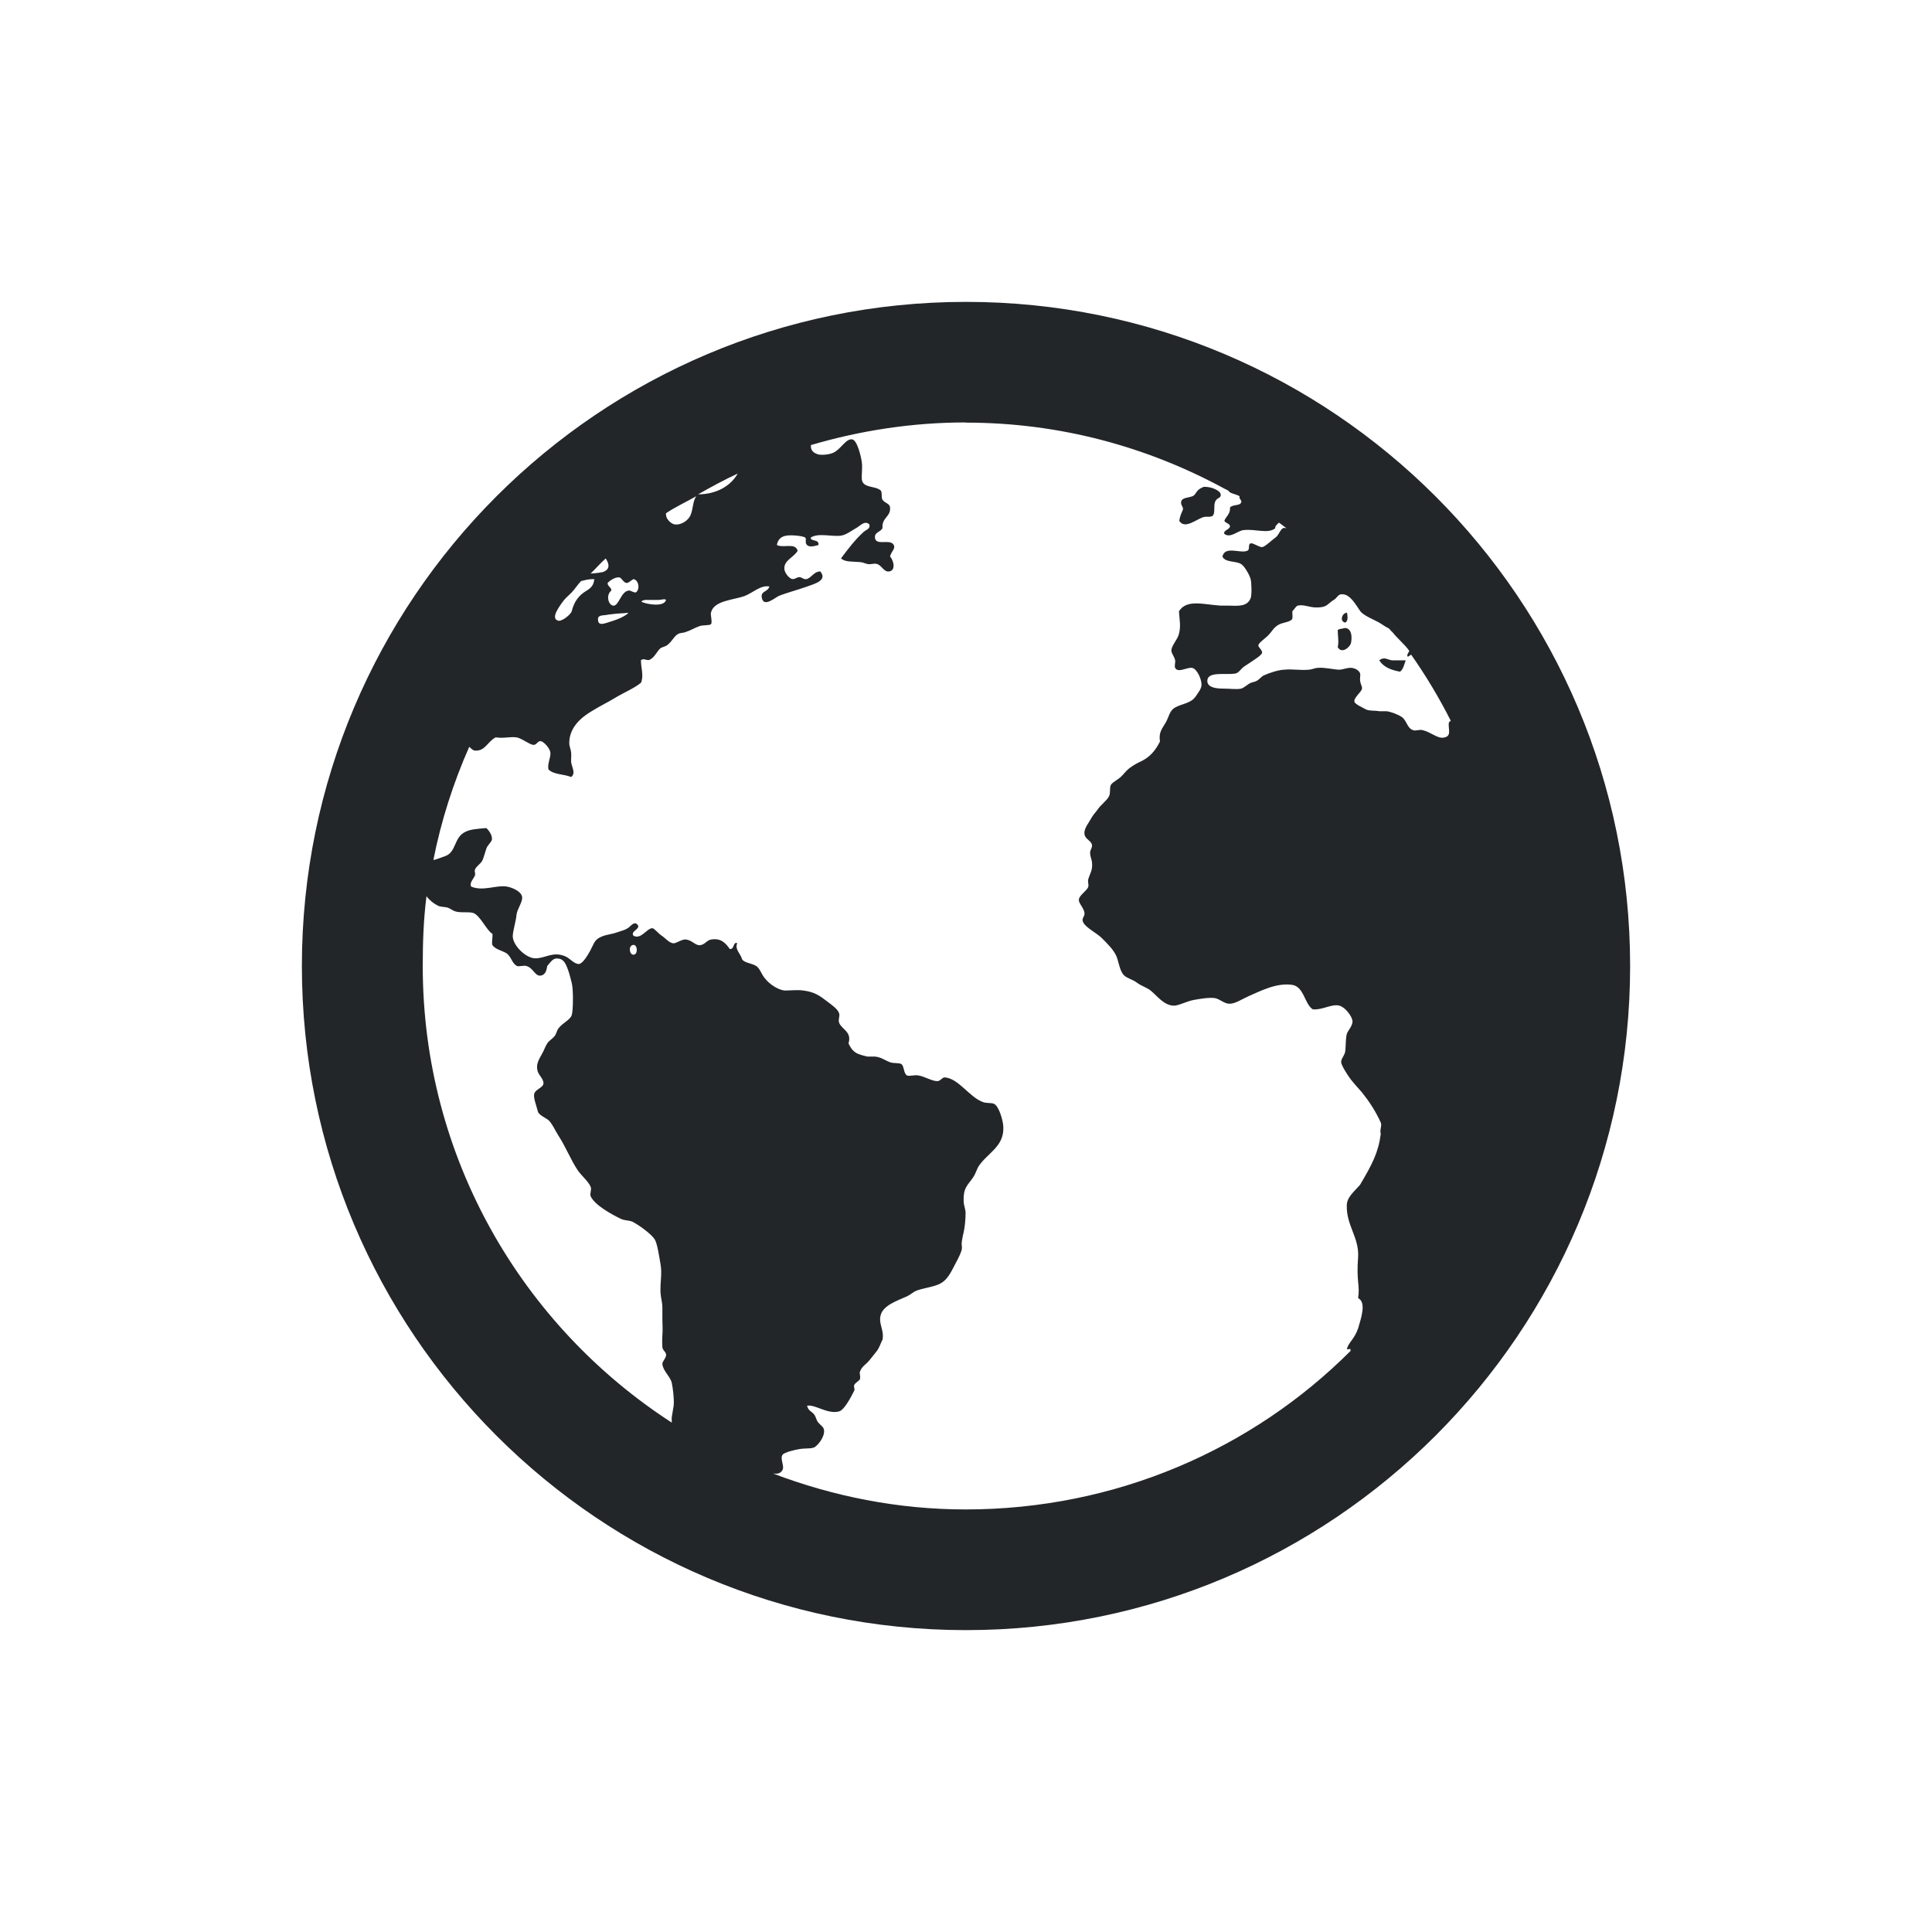
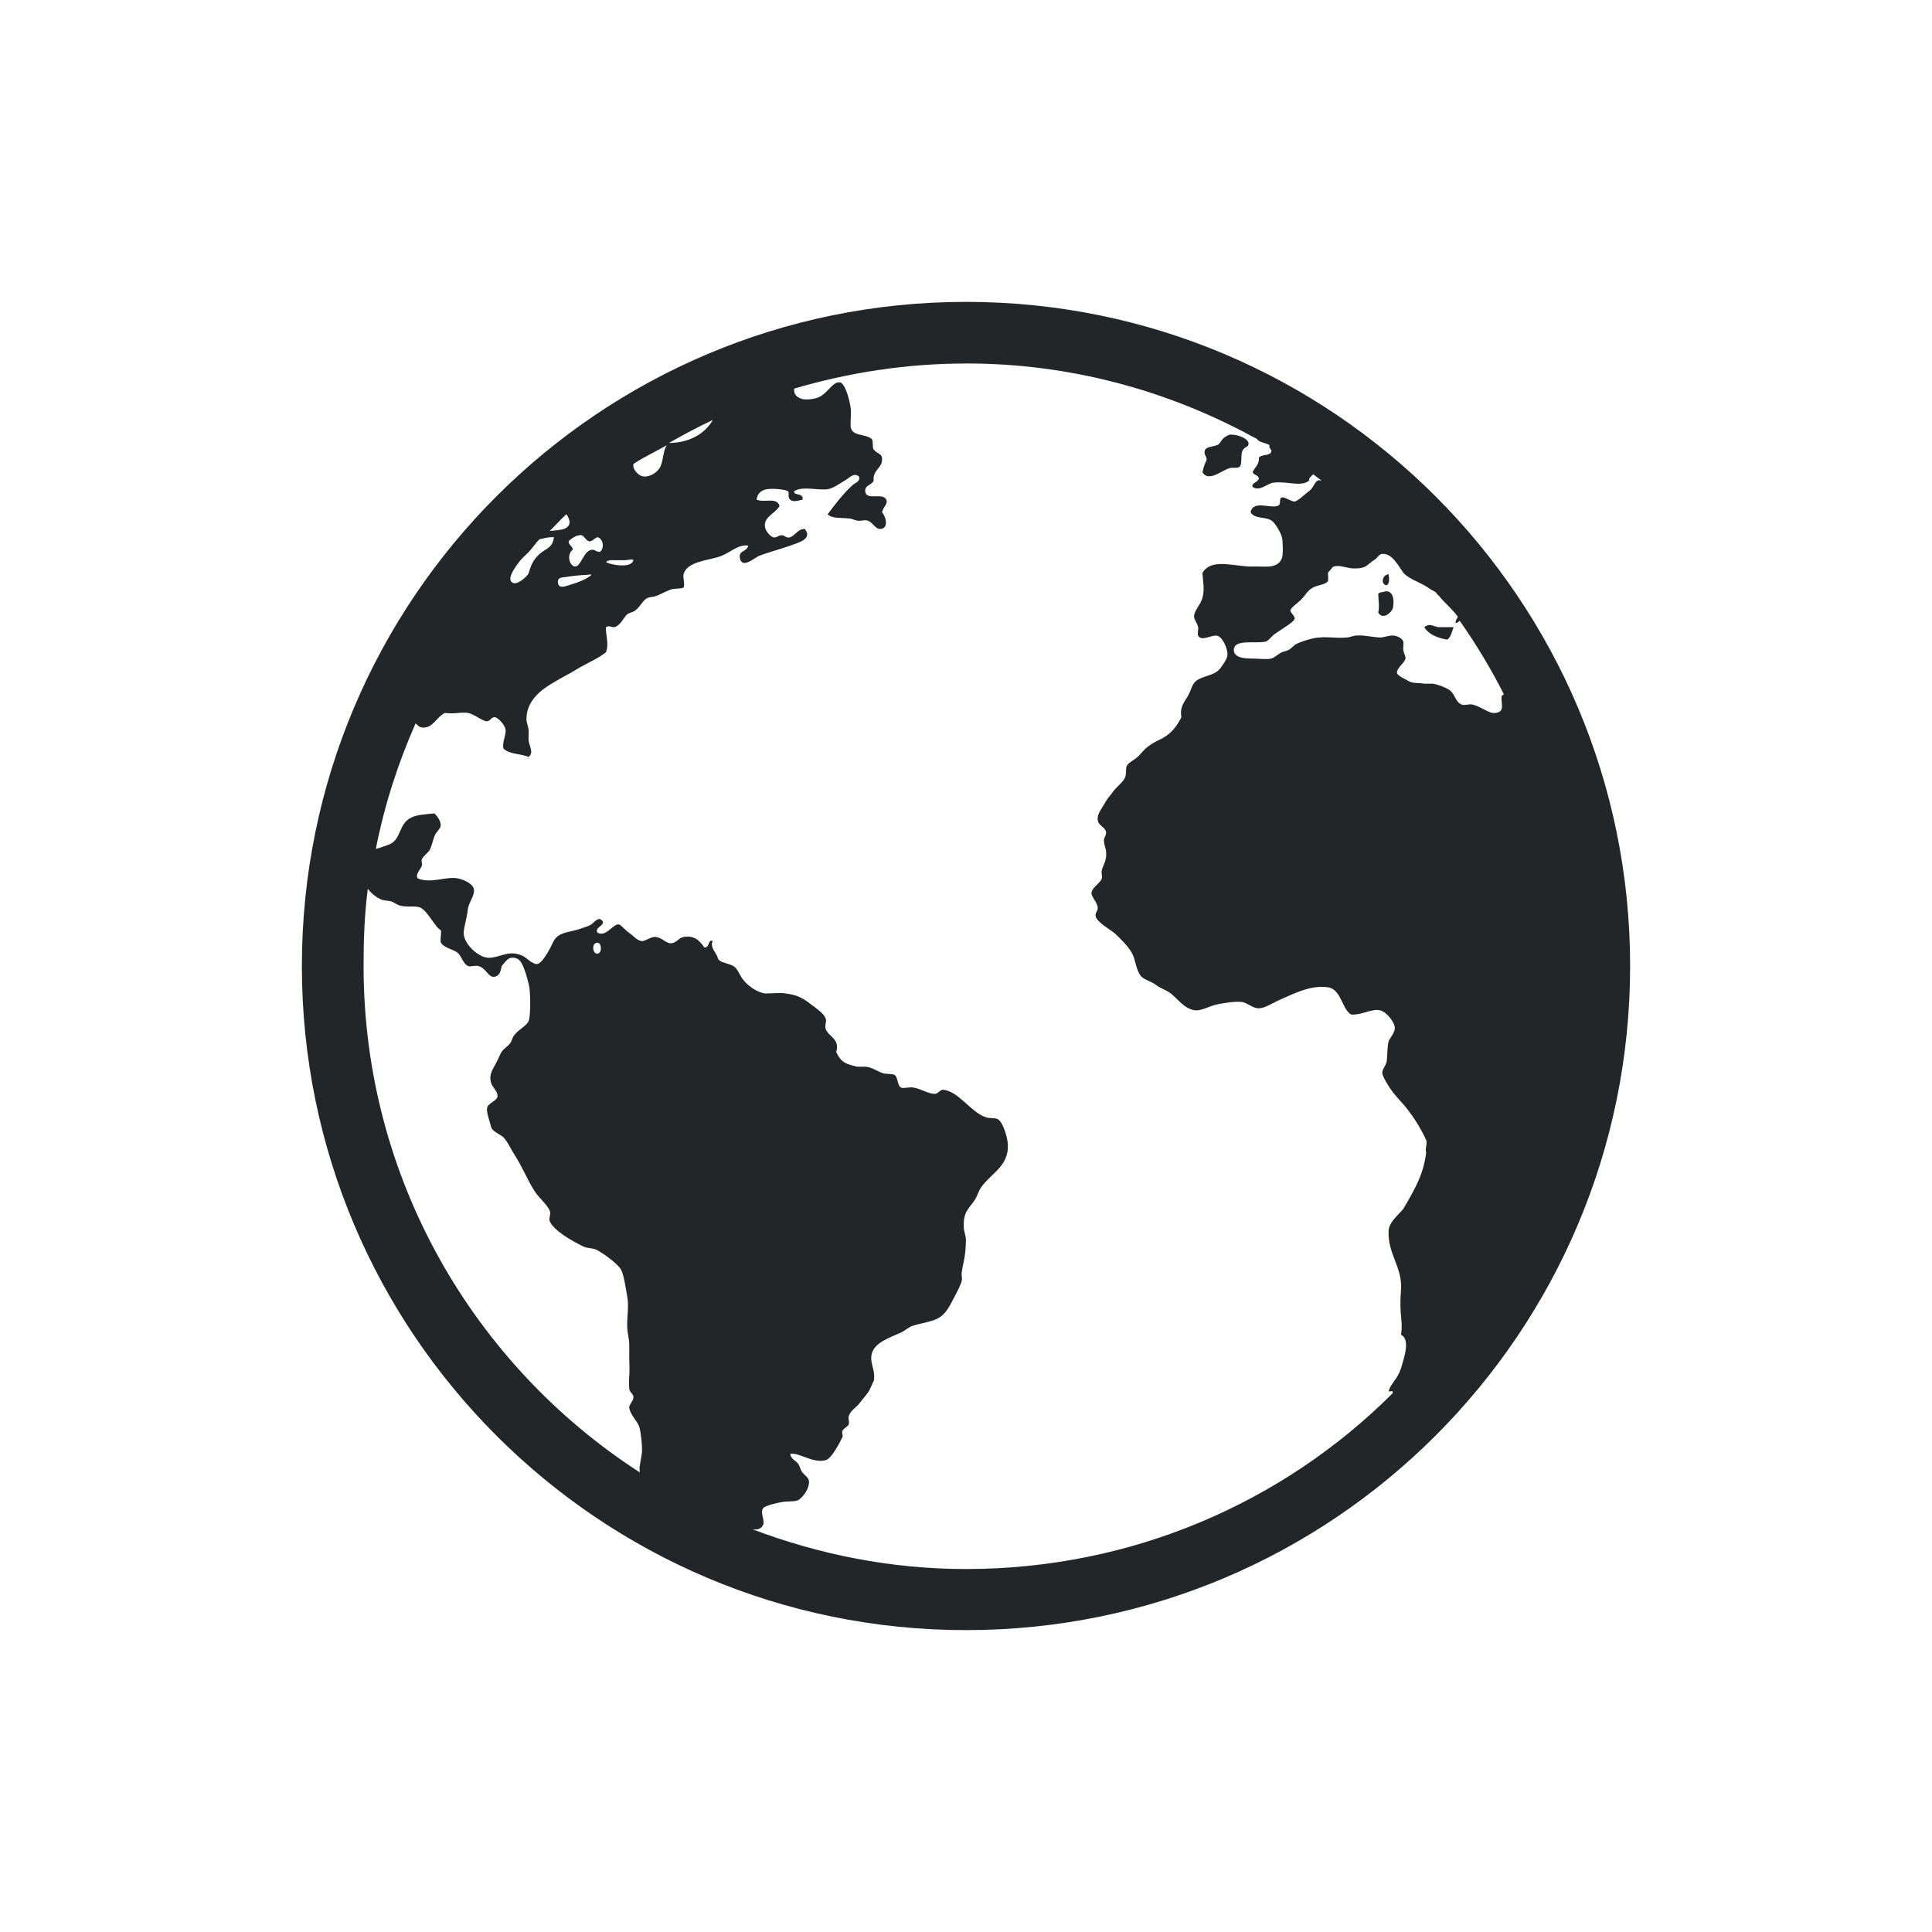
<svg xmlns="http://www.w3.org/2000/svg" viewBox="0 0 32 32">
-   <path d="m16 5c-6.075 0-11 4.925-11 11s4.925 11 11 11c6.075 0 11-4.925 11-11s-4.925-11-11-11zm0 2c1.553 0 3.006.401 4.281 1.094.02.011.042.02.062.031.011.011.016.023.031.031.049.027.108.034.156.062.005.003-.005.029 0 .031.009.021.035.044.031.062-.015.076-.137.037-.188.094.008.107-.066.149-.094.219.017.045.086.04.094.094-.01.059-.116.063-.094.125.099.077.219-.05.312-.062.205-.026.405.068.531-.031-.007-.039.036-.068.062-.094.042.03.083.063.125.094-.022-.005-.045-.011-.062 0-.051.034-.066.116-.125.156-.043.029-.175.156-.219.156-.052 0-.15-.074-.188-.062-.055.018.001.102-.062.125-.121.043-.364-.088-.406.094.052.104.222.066.312.125.058.036.141.188.156.25.014.052.021.258 0 .312-.056.146-.207.129-.375.125h-.125c-.285-.019-.56-.11-.688.094.01.155.034.24 0 .375-.025.099-.129.195-.125.281.003.044.051.097.062.156.007.032-.015.096 0 .125.047.091.197-.014.281 0 .081.014.158.189.156.281-.001.063-.053.127-.094.188-.08.122-.23.122-.344.188-.096.054-.1.155-.156.25-.06.102-.119.164-.094.312-.082.162-.173.267-.344.344-.051.023-.111.061-.156.094-.037.026-.073.066-.125.125-.065.072-.153.101-.188.156-.026.043-.002.131-.031.188-.04.077-.137.142-.188.219-.023.036-.066.077-.094.125-.058.106-.135.188-.125.281.01.091.118.109.125.188.005.044-.034.077-.031.125.001.07.026.103.031.156.014.136-.036.188-.062.281-.012.044.011.09 0 .125-.022.069-.155.139-.156.219-.001.058.088.138.094.219.003.055-.041.074-.031.125.019.1.234.203.312.281.103.103.205.203.25.312.037.092.052.242.125.312.054.051.15.07.219.125.065.049.151.072.219.125.111.088.228.262.406.25.093-.014.207-.076.312-.094.109-.019.234-.042.344-.031.084.014.162.098.25.094.092 0 .208-.08.312-.125.181-.078.455-.226.719-.188.201.029.205.318.344.406.162.014.308-.093.438-.062.096.023.209.173.219.25.01.08-.081.171-.094.219-.025.107-.012.244-.031.312-.015.052-.064.103-.062.156 0 .048.107.218.156.281.06.077.115.136.188.219.12.15.225.309.312.5.023.051-.022.122 0 .188-.04.308-.142.503-.344.844-.095.11-.221.206-.219.344-.007.33.203.525.188.844-.033.429.033.458 0 .688.144.073.043.347 0 .5-.062.181-.153.223-.188.344.019.008.041-.004.062 0-.006.006.006.026 0 .031-1.629 1.629-3.89 2.625-6.375 2.625-1.123 0-2.197-.218-3.188-.594.065.006.122.004.156-.062.034-.063-.047-.185 0-.25.032-.043.213-.083.281-.094.098-.016.195-.002.25-.031.06-.04.166-.167.156-.281-.005-.054-.053-.077-.094-.125-.034-.04-.038-.087-.062-.125-.043-.065-.106-.065-.125-.156.132-.026.34.147.531.094.091-.026.207-.259.25-.344.014-.026-.014-.062 0-.094.017-.036.088-.074.094-.094.014-.05-.011-.094 0-.125.033-.093.101-.119.156-.188.041-.052.085-.104.125-.156.043-.056.065-.138.094-.188.028-.168-.071-.259-.031-.406.044-.165.277-.238.438-.312.055-.026.111-.076.156-.094.11-.038.242-.056.344-.094.172-.063.227-.218.312-.375.04-.074.086-.167.094-.219.007-.048-.01-.069 0-.125.008-.055.016-.096.031-.156.019-.08.031-.223.031-.312 0-.073-.029-.123-.031-.188-.012-.238.068-.276.156-.406.044-.065.062-.141.094-.188.148-.221.425-.322.406-.656-.007-.11-.075-.341-.156-.375-.047-.021-.12-.003-.188-.031-.217-.081-.4-.39-.625-.406-.048 0-.071.062-.125.062-.089 0-.214-.08-.312-.094-.063-.014-.15.018-.188 0-.058-.027-.047-.156-.094-.188-.037-.025-.131-.009-.188-.031-.091-.034-.146-.084-.25-.094h-.125c-.058-.014-.134-.03-.188-.062-.066-.04-.098-.099-.125-.156.06-.198-.116-.23-.156-.344-.019-.054.018-.108 0-.156-.023-.069-.113-.131-.188-.188-.133-.102-.215-.164-.406-.188-.084-.014-.211 0-.312 0-.107-.014-.233-.096-.312-.188-.077-.089-.089-.176-.156-.219-.065-.041-.175-.05-.219-.094-.019-.019-.012-.018-.031-.062-.032-.066-.104-.139-.062-.219-.073-.037-.044.106-.125.094-.071-.102-.15-.185-.312-.156-.074.014-.101.089-.188.094-.071 0-.125-.08-.219-.094-.071-.014-.169.069-.219.062-.078-.015-.116-.077-.188-.125-.052-.034-.127-.126-.156-.125-.092 0-.185.192-.312.125-.062-.078.137-.114.062-.188-.055-.056-.111.034-.156.062-.051.034-.1.041-.156.062-.126.047-.214.041-.312.094-.091.047-.104.125-.156.219-.043.077-.124.215-.188.219-.077 0-.15-.095-.219-.125-.21-.091-.325.029-.5.031-.162 0-.383-.224-.375-.375.005-.092.05-.228.062-.344.008-.091.092-.198.094-.281.001-.111-.177-.175-.25-.188-.172-.032-.397.084-.594 0-.037-.062.041-.127.062-.188.012-.034-.012-.054 0-.094.022-.058.098-.095.125-.156.021-.047.042-.128.062-.188.023-.067.088-.11.094-.156.007-.062-.044-.146-.094-.188-.153.014-.257.019-.344.062-.198.091-.146.342-.344.406-.053.017-.122.048-.188.062.129-.654.331-1.28.594-1.875.03.025.057.059.094.062.169.014.205-.146.344-.219.143.021.215-.014.344 0 .088.014.213.119.281.125.058 0 .069-.07.125-.062.055.014.148.121.156.188.01.082-.055.191-.031.281.087.088.251.073.375.125.081-.066.012-.154 0-.25-.003-.043.005-.118 0-.156-.008-.066-.031-.1-.031-.156-.001-.261.2-.428.375-.531.076-.045.153-.091.219-.125.092-.047.142-.083.219-.125.139-.078.266-.131.375-.219.051-.118-.005-.258 0-.375.051-.03.071 0 .125 0 .084-.018.139-.141.188-.188.028-.027.091-.035.125-.062.084-.066.115-.159.188-.188.026-.014.084-.011.125-.031.055-.015.131-.062.219-.094.058-.019.166-.009.188-.031.028-.027-.008-.146 0-.188.044-.208.378-.211.562-.281.129-.049.265-.184.406-.156-.028.099-.147.068-.125.188.032.166.222-.006.281-.031.111-.047.322-.103.469-.156.129-.047.341-.102.219-.25-.102 0-.131.087-.219.125-.06.014-.073-.025-.125-.031-.05 0-.074.04-.125.031-.051-.014-.117-.097-.125-.156-.021-.153.156-.199.219-.312-.041-.139-.228-.04-.344-.094.012-.082.06-.141.156-.156.078-.014.266.002.312.031.028.023-.011.087.031.125.047.043.127.014.188 0 .022-.104-.141-.055-.125-.125.124-.081.349-.01.5-.031.087-.014.172-.081.25-.125.074-.041.14-.131.219-.062.022.074-.051.087-.094.125-.14.125-.266.292-.375.438.067.066.198.05.312.062.044 0 .078.022.125.031.055.014.114-.016.156 0 .077.019.112.125.188.125.125 0 .103-.164.031-.25.022-.087.093-.126.062-.188-.056-.113-.302.023-.312-.125-.007-.092.092-.087.125-.156-.015-.177.141-.186.125-.344-.008-.066-.078-.063-.125-.125-.023-.032-.002-.132-.031-.156-.096-.081-.3-.033-.312-.188-.005-.091.014-.181 0-.281-.012-.092-.075-.357-.156-.375-.103-.022-.189.161-.312.219-.067.032-.183.043-.25.031-.044-.014-.118-.04-.125-.125-.001-.014-.001-.02 0-.031.81-.239 1.675-.375 2.562-.375zm-3.781.844c-.123.215-.364.343-.656.344.215-.123.43-.239.656-.344zm7.719.219c-.02.008-.04.019-.062.031-.07.043-.07.104-.125.125-.074.029-.177.021-.188.094-.008.056.034.072.031.125-.028.067-.049.107-.062.188.093.151.291-.034.406-.062.052-.015.127.012.156-.031.032-.048.007-.149.031-.219.026-.077.102-.055.094-.125-.008-.063-.144-.123-.25-.125zm-8.406.156c-.059.084-.051.212-.094.312-.038.092-.157.165-.25.156-.069 0-.156-.093-.156-.156 0-.012-.004-.021 0-.031.159-.106.334-.186.5-.281zm-1.5 1.031c.056.082.078.172-.031.219-.013.01-.129.026-.219.031.085-.081.162-.172.25-.25zm.219.312c.043 0 .073.088.125.094.049 0 .095-.069.125-.062.077.021.104.162.031.219-.06 0-.08-.039-.125-.031-.125.022-.157.257-.25.25-.088-.014-.121-.185-.031-.25.003-.055-.065-.07-.062-.125.028-.034.115-.098.188-.094zm-.438.031h.031c-.012.098-.049.141-.125.188-.131.078-.207.176-.25.344-.012.049-.157.169-.219.156-.073-.015-.069-.079-.031-.156s.108-.167.125-.188c.028-.034.061-.062.094-.094.01-.011.021-.021.031-.031.056-.059.099-.13.156-.188.058-.014.129-.033.188-.031zm12.406.25c.144-.014.247.193.312.281.055.073.222.137.312.188.051.029.1.069.156.094.019.009.039.048.062.062.086.109.2.199.281.312-.01.031-.039.051-.031.094.024.004.043-.023.062-.031.244.348.463.713.656 1.094-.007.014-.028.015-.031.031-.018.103.06.232-.094.25-.098.014-.21-.096-.344-.125-.055-.014-.114.019-.156 0-.1-.034-.101-.158-.188-.219-.05-.034-.17-.084-.25-.094h-.125c-.062-.014-.167-.002-.219-.031-.049-.03-.175-.081-.188-.125-.019-.067.119-.161.125-.219.003-.043-.02-.058-.031-.125-.007-.04.008-.098 0-.125-.014-.047-.082-.092-.156-.094-.066 0-.131.029-.188.031-.081 0-.243-.039-.344-.031-.06 0-.1.026-.156.031-.159.014-.283-.014-.406 0-.091 0-.26.054-.344.094-.043.019-.07.066-.125.094-.025.014-.061.017-.094.031-.052.023-.107.08-.156.094-.071.018-.182 0-.312 0-.093 0-.249-.015-.25-.125-.001-.169.308-.095.469-.125.06-.014.085-.083.156-.125.034-.021.061-.041.094-.062.055-.039.179-.112.188-.156.008-.041-.068-.095-.062-.125.007-.039.105-.107.156-.156.077-.076.093-.138.188-.188.065-.034.19-.04.219-.094.007-.059-.001-.072 0-.125.04-.037.059-.087.094-.094.099-.022.197.036.312.031.049 0 .103-.002.156-.031.045-.03.081-.069.125-.094.048-.025.066-.088.125-.094zm-11.531.094c.024-.004.032.003.062 0h.156c.047 0 .106-.025.125 0-.03.121-.311.075-.406.031.003-.022.038-.027.062-.031zm-.344.219c.032 0 .03-.014.062 0-.085.072-.198.111-.344.156-.07.022-.144.046-.156-.031-.015-.095.06-.084.125-.094.08-.014.218-.028.312-.031zm11.938 0c-.059.019-.091.14 0 .156.043-.025.042-.078.031-.156-.023-.025-.012 0-.031 0zm-.031.25c-.029.014-.062.002-.094.031.001.103.021.192 0 .281.059.113.189.017.219-.062.036-.191-.037-.273-.125-.25zm.688.5c-.038-.005-.07.012-.094.031.067.11.194.162.344.188.055-.041.068-.117.094-.188h-.219c-.041 0-.087-.026-.125-.031zm-15.875 3.938c.051.068.117.121.188.156.045.023.097.018.156.031.048.014.08.046.125.062.098.033.234.002.312.031.117.052.212.285.312.344.005.059-.018.144 0 .188.048.065.14.084.219.125.093.051.1.179.188.219.03.014.108-.014.156 0 .121.037.146.187.25.156.069-.019.083-.092.094-.156.045-.05.086-.124.156-.125.114 0 .146.076.188.188.023.063.046.153.062.219.029.114.023.463 0 .531-.029.084-.15.127-.219.219-.033.043-.036.094-.062.125-.044.055-.091.074-.125.125-.019.029-.045.087-.062.125-.055.117-.139.204-.094.344.019.058.092.12.094.188 0 .08-.143.101-.156.188-.01.065.042.196.062.281.015.065.149.114.188.156.065.073.097.158.156.25.117.179.198.389.312.562.059.091.179.187.219.281.021.048-.019.114 0 .156.066.148.35.302.5.375.07.034.156.019.219.062.098.054.294.196.344.281.044.077.072.285.094.406.029.161-.007.294 0 .469.005.095.03.155.031.25 0 .033.001.092 0 .125-.003.114.01.228 0 .344-.005.063-.004.135 0 .188.005.056.058.074.062.125.003.054-.068.115-.062.156.012.116.133.207.156.312.018.084.042.275.031.375-.007.054-.023.13-.031.188-.004.034-0.0.063 0 .094-2.479-1.603-4.125-4.391-4.125-7.562 0-.396.013-.774.062-1.156zm3.406.812c.088-.04.104.145.031.156-.069.014-.099-.125-.031-.156z" fill="#232629" />
+   <path d="m16 5a11 11 0 0 0 -11 11 11 11 0 0 0 11 11 11 11 0 0 0 11-11 11 11 0 0 0 -11-11zm0 1.02c1.722 0 3.334.445 4.748 1.213.023.012.046.023.068.035.012.012.019.026.035.035.054.03.121.037.174.068.005.003-.005.032 0 .035.01.023.037.048.033.068-.017.084-.151.042-.207.105.009.119-.073.165-.104.242.018.05.094.044.104.104-.011.065-.128.07-.104.139.11.085.242-.056.346-.07.227-.029.45.077.59-.033-.007-.043.039-.077.068-.105.047.033.092.071.139.105-.024-.005-.049-.012-.068 0-.056.038-.073.128-.139.172-.047.032-.193.174-.242.174-.058 0-.168-.082-.209-.068-.061.02.002.113-.068.139-.134.048-.404-.098-.451.104.058.116.245.073.346.139.064.04.157.209.174.277.015.058.023.285 0 .346-.063.162-.23.143-.416.139h-.139c-.316-.021-.62-.123-.762.104.011.172.038.267 0 .416-.027.11-.143.216-.139.313.003.049.056.108.068.174.008.035-.017.107 0 .139.052.101.22-.016.312 0 .09.016.175.208.174.311-.002.07-.058.142-.104.209-.088.136-.256.134-.383.207-.107.06-.109.172-.172.277-.067.113-.133.183-.105.348-.091.18-.192.295-.381.381-.056.025-.122.067-.172.104-.041.029-.081.073-.139.139-.072.08-.171.113-.209.174-.029.048-.003.145-.035.207-.044.085-.151.157-.207.242-.026.04-.073.085-.104.139-.064.117-.149.209-.139.312.011.101.131.12.139.207.006.049-.038.085-.035.139.002.078.029.115.035.174.015.151-.041.209-.07.312-.014.049.012.1 0 .139-.024.077-.17.154-.172.242-.002.064.097.152.104.242.003.061-.046.082-.035.139.021.111.259.226.346.312.114.114.227.224.277.346.041.102.058.27.139.348.059.057.168.077.244.139.072.054.167.08.242.139.123.098.251.291.449.277.104-.016.23-.086.348-.105.12-.021.259-.045.381-.033.093.016.18.108.277.104.102 0 .23-.089.346-.139.201-.086.504-.252.797-.209.223.032.229.354.383.451.18.016.341-.103.484-.068.107.025.232.192.242.277.011.089-.09.189-.104.242-.027.119-.014.27-.035.346-.017.058-.07.114-.068.174 0 .053.117.242.172.312.067.085.128.151.209.242.133.166.248.343.346.555.026.057-.024.134 0 .207-.044.341-.157.558-.381.936-.105.122-.245.228-.242.381-.008.366.224.582.207.936-.037.475.037.509 0 .764.16.081.047.385 0 .555-.069.201-.169.247-.207.381.021.009.045-.005.068 0-.006.006.006.027 0 .033-1.806 1.806-4.312 2.912-7.068 2.912-1.245 0-2.436-.242-3.535-.658.072.007.136.004.174-.07.038-.07-.052-.206 0-.277.035-.048.236-.091.312-.104.108-.018.216-.003.277-.035.067-.044.183-.184.172-.311-.006-.06-.058-.085-.104-.139-.038-.044-.041-.096-.068-.139-.047-.072-.117-.072-.139-.174.146-.029.376.162.588.104.101-.029.23-.286.277-.381.015-.029-.015-.068 0-.104.018-.04.097-.081.104-.104.015-.055-.012-.104 0-.139.037-.103.113-.133.174-.209.046-.058.094-.116.139-.174.047-.062.072-.152.104-.207.03-.186-.077-.288-.033-.451.049-.183.306-.264.484-.346.061-.029.124-.084.174-.104.122-.042.268-.063.381-.105.191-.07.251-.24.346-.414.044-.082.096-.186.105-.244.008-.053-.011-.076 0-.139.009-.061.016-.105.033-.172.021-.089.035-.249.035-.348 0-.081-.032-.136-.035-.207-.014-.264.076-.307.174-.451.049-.072.068-.155.104-.207.165-.245.473-.358.451-.729-.008-.122-.084-.378-.174-.416-.052-.023-.132-.004-.207-.035-.241-.09-.443-.431-.693-.449-.053 0-.079.068-.139.068-.099 0-.238-.088-.348-.104-.07-.016-.166.02-.207 0-.064-.03-.052-.172-.104-.207-.041-.028-.146-.011-.209-.035-.101-.038-.161-.092-.277-.104h-.139c-.064-.016-.148-.035-.207-.07-.073-.044-.108-.11-.139-.174.067-.219-.13-.254-.174-.381-.021-.06.02-.119 0-.172-.026-.077-.125-.146-.207-.209-.148-.113-.239-.181-.451-.207-.093-.016-.233 0-.346 0-.119-.016-.259-.107-.348-.209-.085-.099-.097-.195-.172-.242-.072-.045-.195-.055-.244-.104-.021-.021-.012-.022-.033-.07-.035-.073-.116-.154-.07-.242-.081-.041-.049.117-.139.104-.079-.113-.166-.204-.346-.172-.082.016-.113.098-.209.104-.079 0-.139-.088-.242-.104-.079-.016-.187.075-.242.068-.087-.017-.13-.085-.209-.139-.058-.038-.14-.14-.172-.139-.102 0-.206.213-.348.139-.069-.086.153-.125.07-.207-.061-.062-.124.036-.174.068-.056.038-.111.046-.174.07-.14.052-.236.045-.346.104-.101.052-.116.139-.174.242-.047.085-.137.238-.207.242-.085 0-.166-.105-.242-.139-.233-.101-.361.033-.555.035-.18 0-.425-.248-.416-.416.006-.102.055-.253.068-.381.009-.101.102-.22.104-.312.002-.124-.195-.193-.275-.207-.191-.035-.442.093-.66 0-.041-.069.046-.142.07-.209.014-.038-.014-.059 0-.104.024-.064.108-.105.139-.174.023-.052.045-.141.068-.207.026-.074.099-.122.105-.174.008-.069-.051-.161-.105-.207-.169.016-.285.021-.381.068-.22.101-.161.379-.381.451-.058.019-.134.052-.207.068.143-.726.367-1.418.658-2.078.033.028.063.064.104.068.188.016.227-.161.381-.242.159.023.238-.016.381 0 .098.016.236.133.312.139.064 0 .076-.077.139-.068.061.016.165.134.174.207.011.091-.061.212-.035.312.096.098.279.081.416.139.09-.073.014-.171 0-.277-.003-.048.006-.131 0-.174-.009-.073-.035-.112-.035-.174-.002-.29.222-.474.416-.588.084-.05.169-.101.242-.139.102-.052.157-.092.242-.139.154-.086.296-.145.416-.242.056-.131-.006-.286 0-.416.056-.033.079 0 .139 0 .093-.02.156-.157.209-.209.03-.03.101-.037.139-.068.093-.073.126-.177.207-.209.029-.016.093-.011.139-.033.061-.017.145-.07.242-.105.064-.021.185-.009.209-.033.03-.03-.009-.163 0-.209.049-.23.419-.235.623-.312.143-.054.294-.202.451-.172-.03.11-.163.074-.139.207.035.184.245-.007.311-.035.123-.052.358-.113.521-.172.143-.052.378-.113.242-.277-.113 0-.145.096-.242.139-.067.016-.081-.029-.139-.035-.055 0-.082.045-.139.035-.056-.016-.13-.108-.139-.174-.023-.169.172-.219.242-.346-.046-.154-.253-.046-.381-.105.014-.091.065-.155.172-.172.087-.016.296.001.348.033.03.026-.012.096.035.139.052.048.14.016.207 0 .024-.116-.157-.061-.139-.139.137-.09.387-.01.555-.033.096-.016.19-.09.277-.139.082-.045.155-.146.242-.07.024.082-.056.096-.104.139-.156.139-.296.325-.416.486.075.073.219.054.346.068.049 0 .087.025.139.035.061.016.127-.018.174 0 .085.021.125.139.209.139.139 0 .112-.181.033-.277.024-.096.104-.14.07-.209-.063-.125-.335.026-.348-.139-.008-.102.102-.096.139-.172-.017-.196.157-.206.139-.381-.009-.073-.087-.07-.139-.139-.026-.035-.001-.146-.033-.174-.107-.09-.334-.038-.348-.209-.006-.101.015-.199 0-.311-.014-.102-.084-.396-.174-.416-.114-.024-.208.178-.346.242-.075.035-.203.048-.277.035-.049-.016-.131-.044-.139-.139-.001-.016-.001-.022 0-.035.898-.265 1.858-.416 2.842-.416zm-4.193.936c-.136.238-.403.38-.727.381.239-.136.476-.264.727-.381zm8.561.242c-.022.009-.046.021-.07.035-.078.048-.078.116-.139.139-.082.032-.195.023-.207.104-.009.062.036.08.033.139-.03.074-.053.119-.068.209.104.168.323-.038.451-.07.058-.017.14.014.172-.033.035-.053.008-.166.035-.244.029-.085.113-.061.104-.139-.009-.07-.159-.137-.277-.139zm-9.322.174c-.065.093-.056.236-.104.348-.043.102-.174.181-.277.172-.076 0-.174-.102-.174-.172 0-.013-.004-.023 0-.035.176-.117.371-.206.555-.312zm-1.664 1.145c.062.091.087.19-.035.242-.014.011-.142.029-.242.035.094-.09.18-.191.277-.277zm.242.346c.047 0 .081.097.139.104.055 0 .105-.075.139-.068.085.023.116.18.035.242-.067 0-.088-.044-.139-.035-.139.024-.174.285-.277.277-.098-.016-.134-.206-.035-.277.003-.061-.071-.077-.068-.139.03-.038.126-.108.207-.104zm-.484.035h.035c-.014.109-.055.155-.139.207-.145.086-.23.195-.277.381-.014.054-.174.188-.242.174-.081-.017-.077-.088-.035-.174.041-.085.12-.184.139-.207.031-.037.067-.068.104-.104.011-.012.024-.023.035-.035.062-.065.11-.143.174-.207.065-.015.143-.037.207-.035zm13.758.277c.16-.016.273.213.346.311.061.081.247.153.348.209.056.032.109.076.172.104.022.01.044.054.07.07.095.121.223.22.312.346-.011.035-.043.057-.035.104.027.004.047-.026.068-.035.27.385.514.79.729 1.213-.007.016-.032.017-.035.035-.02.114.067.257-.104.277-.108.016-.233-.107-.381-.139-.061-.016-.127.021-.174 0-.111-.038-.111-.175-.207-.242-.055-.038-.189-.092-.277-.104h-.139c-.069-.016-.186-.003-.244-.035-.055-.033-.193-.09-.207-.139-.021-.074.133-.178.139-.242.003-.048-.023-.064-.035-.139-.008-.044.009-.108 0-.139-.015-.052-.092-.101-.174-.104-.073 0-.145.031-.207.033-.09 0-.27-.042-.381-.033-.067 0-.111.028-.174.033-.177.016-.312-.016-.449 0-.101 0-.29.061-.383.105-.047.021-.078.072-.139.104-.027.016-.067.02-.104.035-.058.025-.119.088-.174.104-.079.02-.201 0-.346 0-.104 0-.276-.016-.277-.139-.002-.187.341-.105.52-.139.067-.016.095-.092.174-.139.038-.023.067-.046.104-.07.061-.043.2-.123.209-.172.009-.045-.076-.105-.07-.139.008-.043.117-.119.174-.174.085-.084.102-.152.207-.207.072-.038.21-.046.242-.105.008-.065-.002-.08 0-.139.044-.041.067-.096.105-.104.11-.024.218.041.346.035.055 0 .114-.003.174-.035.05-.033.09-.076.139-.104.053-.028.073-.097.139-.104zm-12.787.104c.027-.005.035.003.068 0h.174c.052 0 .117-.028.139 0-.034.134-.346.084-.451.035.003-.025.044-.03.07-.035zm-.381.242c.035 0 .032-.016.068 0-.095.08-.219.124-.381.174-.078.024-.16.05-.174-.035-.017-.105.067-.092.139-.104.088-.016.242-.032.348-.035zm13.236 0c-.066.021-.101.156 0 .174.047-.028.047-.087.035-.174-.026-.028-.014 0-.035 0zm-.033.277c-.032.016-.07.003-.105.035.002.114.023.213 0 .312.066.125.209.017.242-.07.04-.212-.039-.303-.137-.277zm.762.555c-.042-.005-.078.014-.104.035.075.122.215.178.381.207.061-.045.075-.129.104-.207h-.242c-.045 0-.097-.03-.139-.035zm-17.604 4.367c.057.075.129.133.207.172.05.026.108.021.174.035.053.016.088.051.139.068.108.037.259.003.346.035.13.058.236.315.348.381.006.065-.02.16 0 .209.053.072.155.093.242.139.104.057.109.198.207.242.034.016.12-.016.174 0 .134.041.161.207.277.174.076-.021.091-.102.104-.174.05-.055.096-.137.174-.139.127 0 .161.084.207.207.026.07.052.171.07.244.032.127.026.512 0 .588-.032.093-.166.142-.242.244-.037.048-.041.102-.07.137-.049.061-.101.082-.139.139-.021.032-.049.096-.068.139-.061.13-.156.227-.105.383.021.064.104.132.105.207 0 .089-.159.111-.174.207-.011.072.045.218.068.312.017.072.166.127.209.174.072.081.108.175.174.277.13.198.219.431.346.623.066.101.198.207.242.312.023.053-.021.127 0 .174.073.164.389.335.555.416.078.038.172.021.242.068.108.06.326.218.381.312.049.085.081.315.105.449.032.178-.008.326 0 .52.006.105.032.172.033.277 0 .037.002.102 0 .139-.003.127.011.255 0 .383-.006.07-.004.149 0 .207.006.062.066.082.07.139.003.06-.076.128-.07.174.014.128.148.228.174.346.02.093.047.305.035.416-.008.06-.026.143-.035.207-.005.037-0.0.071 0 .105-2.749-1.777-4.574-4.869-4.574-8.387 0-.439.015-.857.07-1.281zm3.777.9c.098-.044.114.162.033.174-.076.016-.108-.139-.033-.174z" fill="#232629" stroke-width="1.109" />
</svg>
